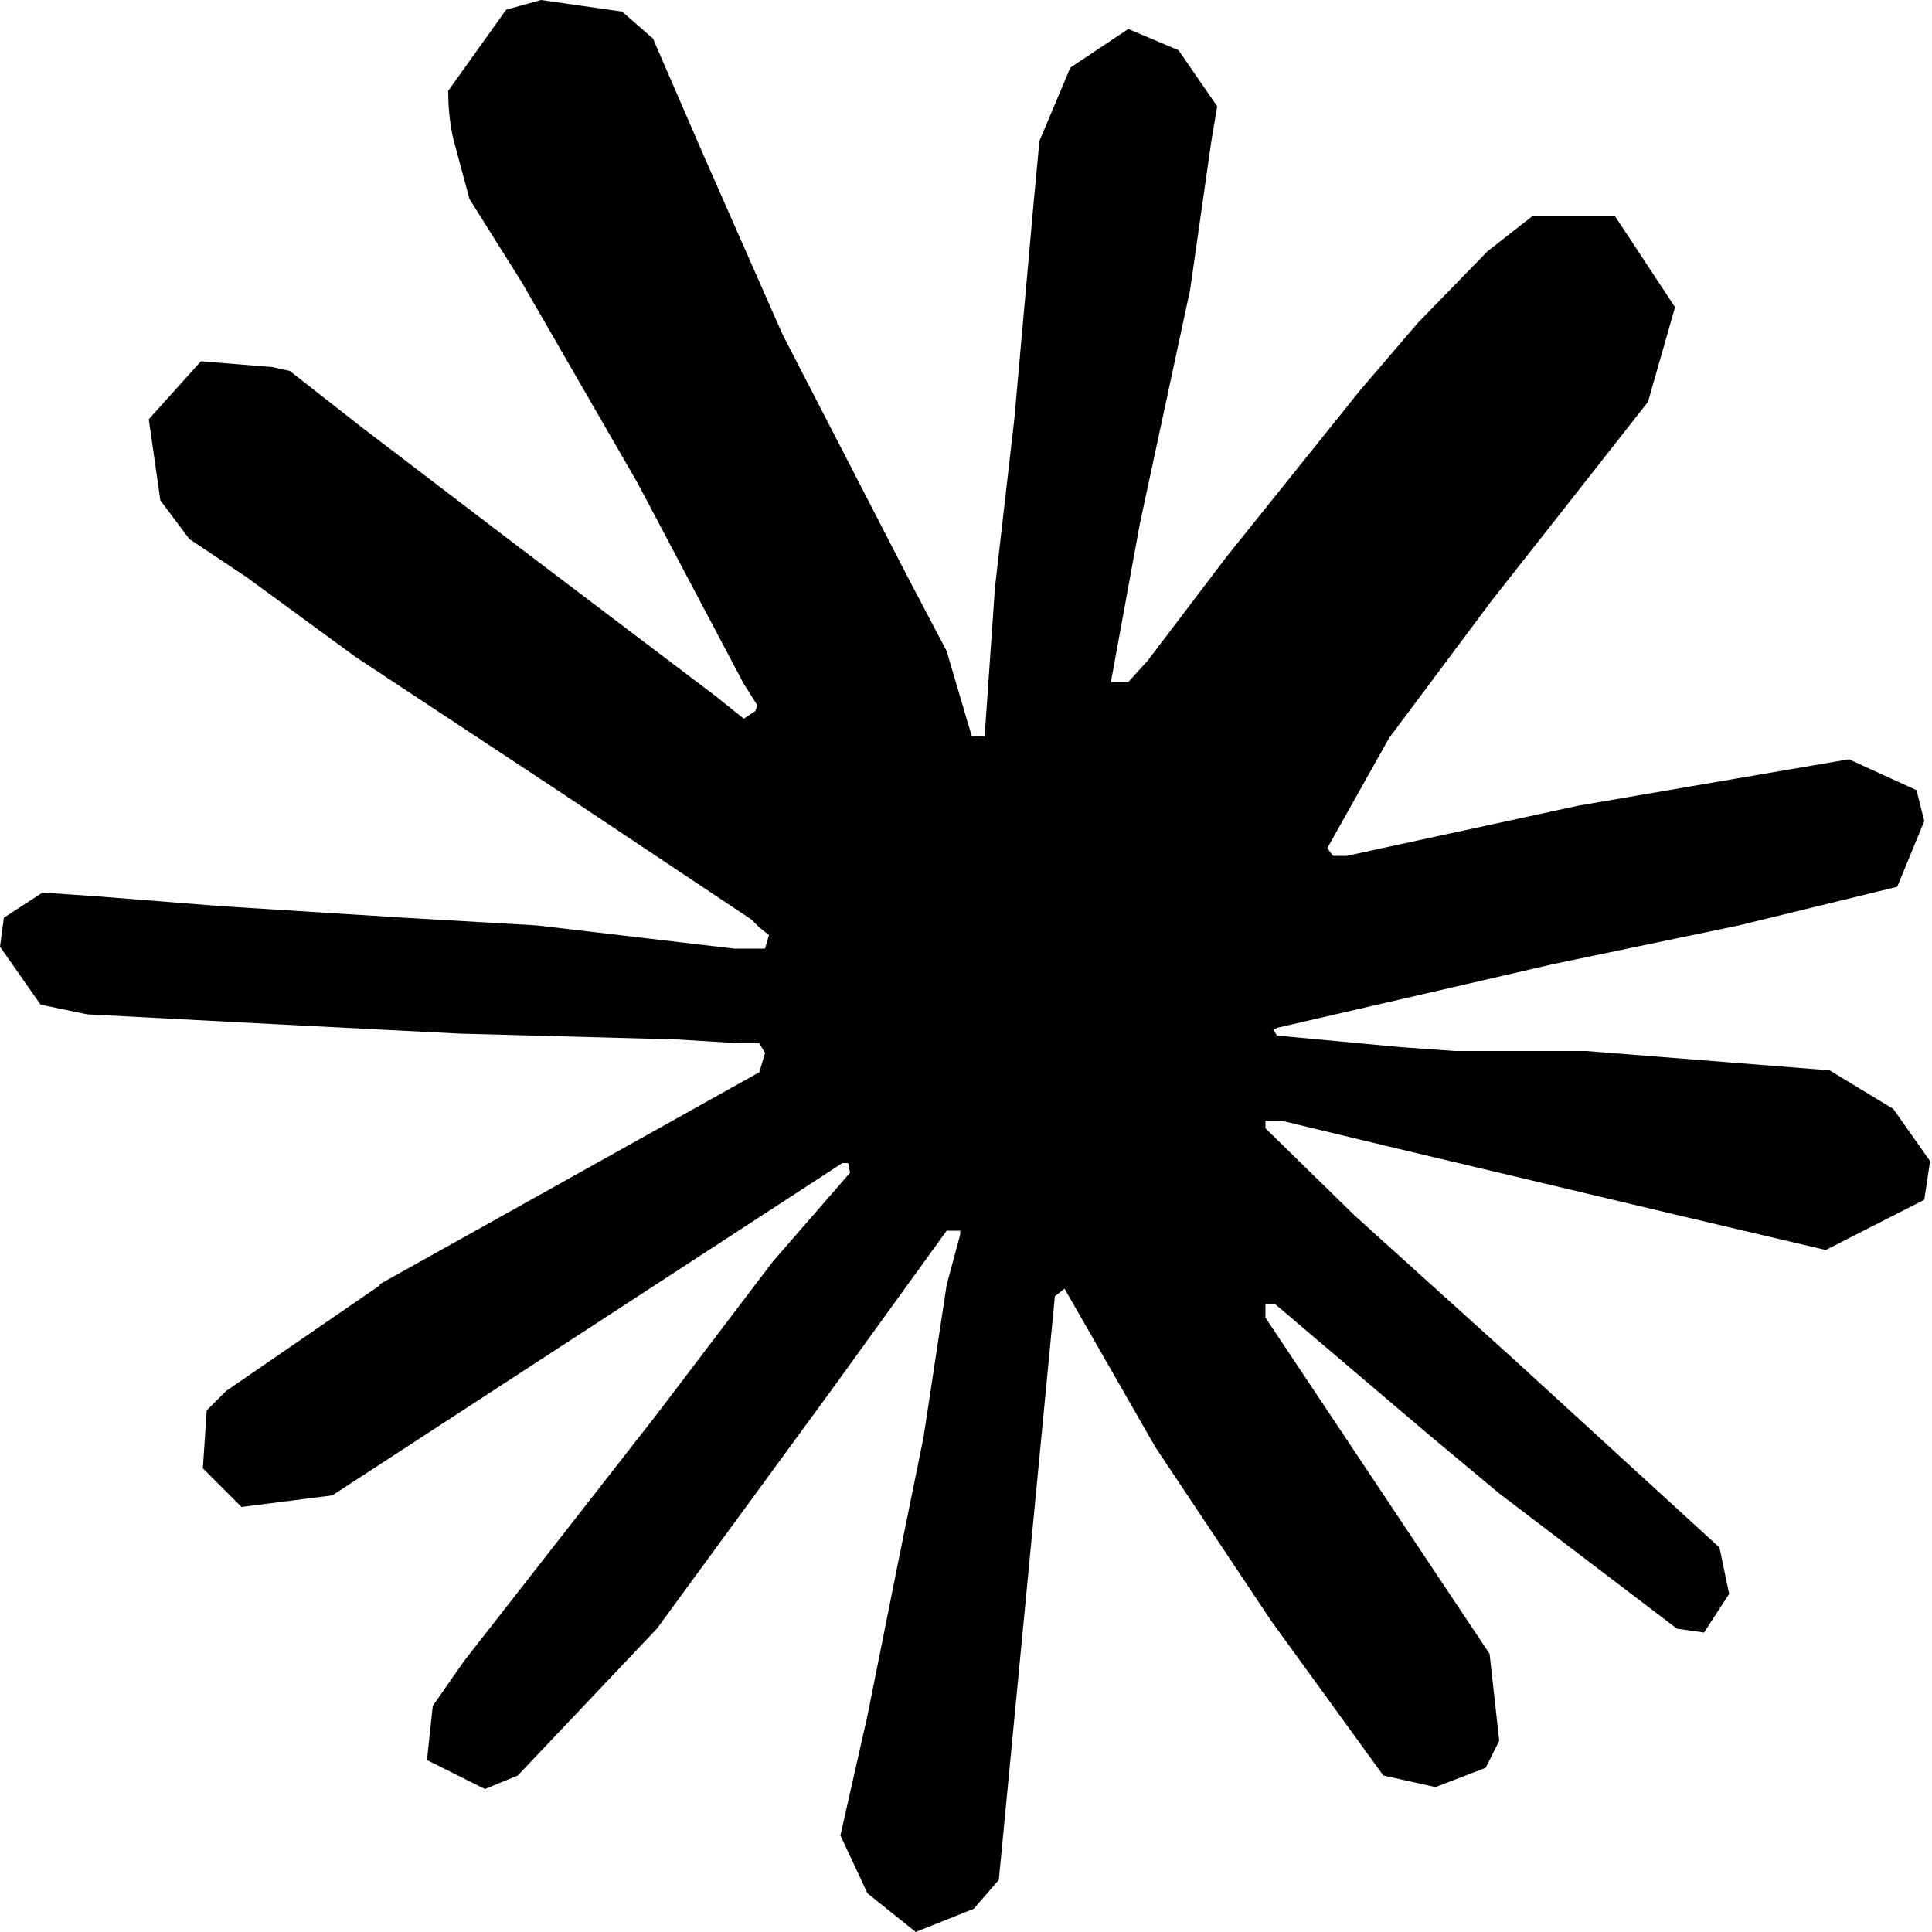
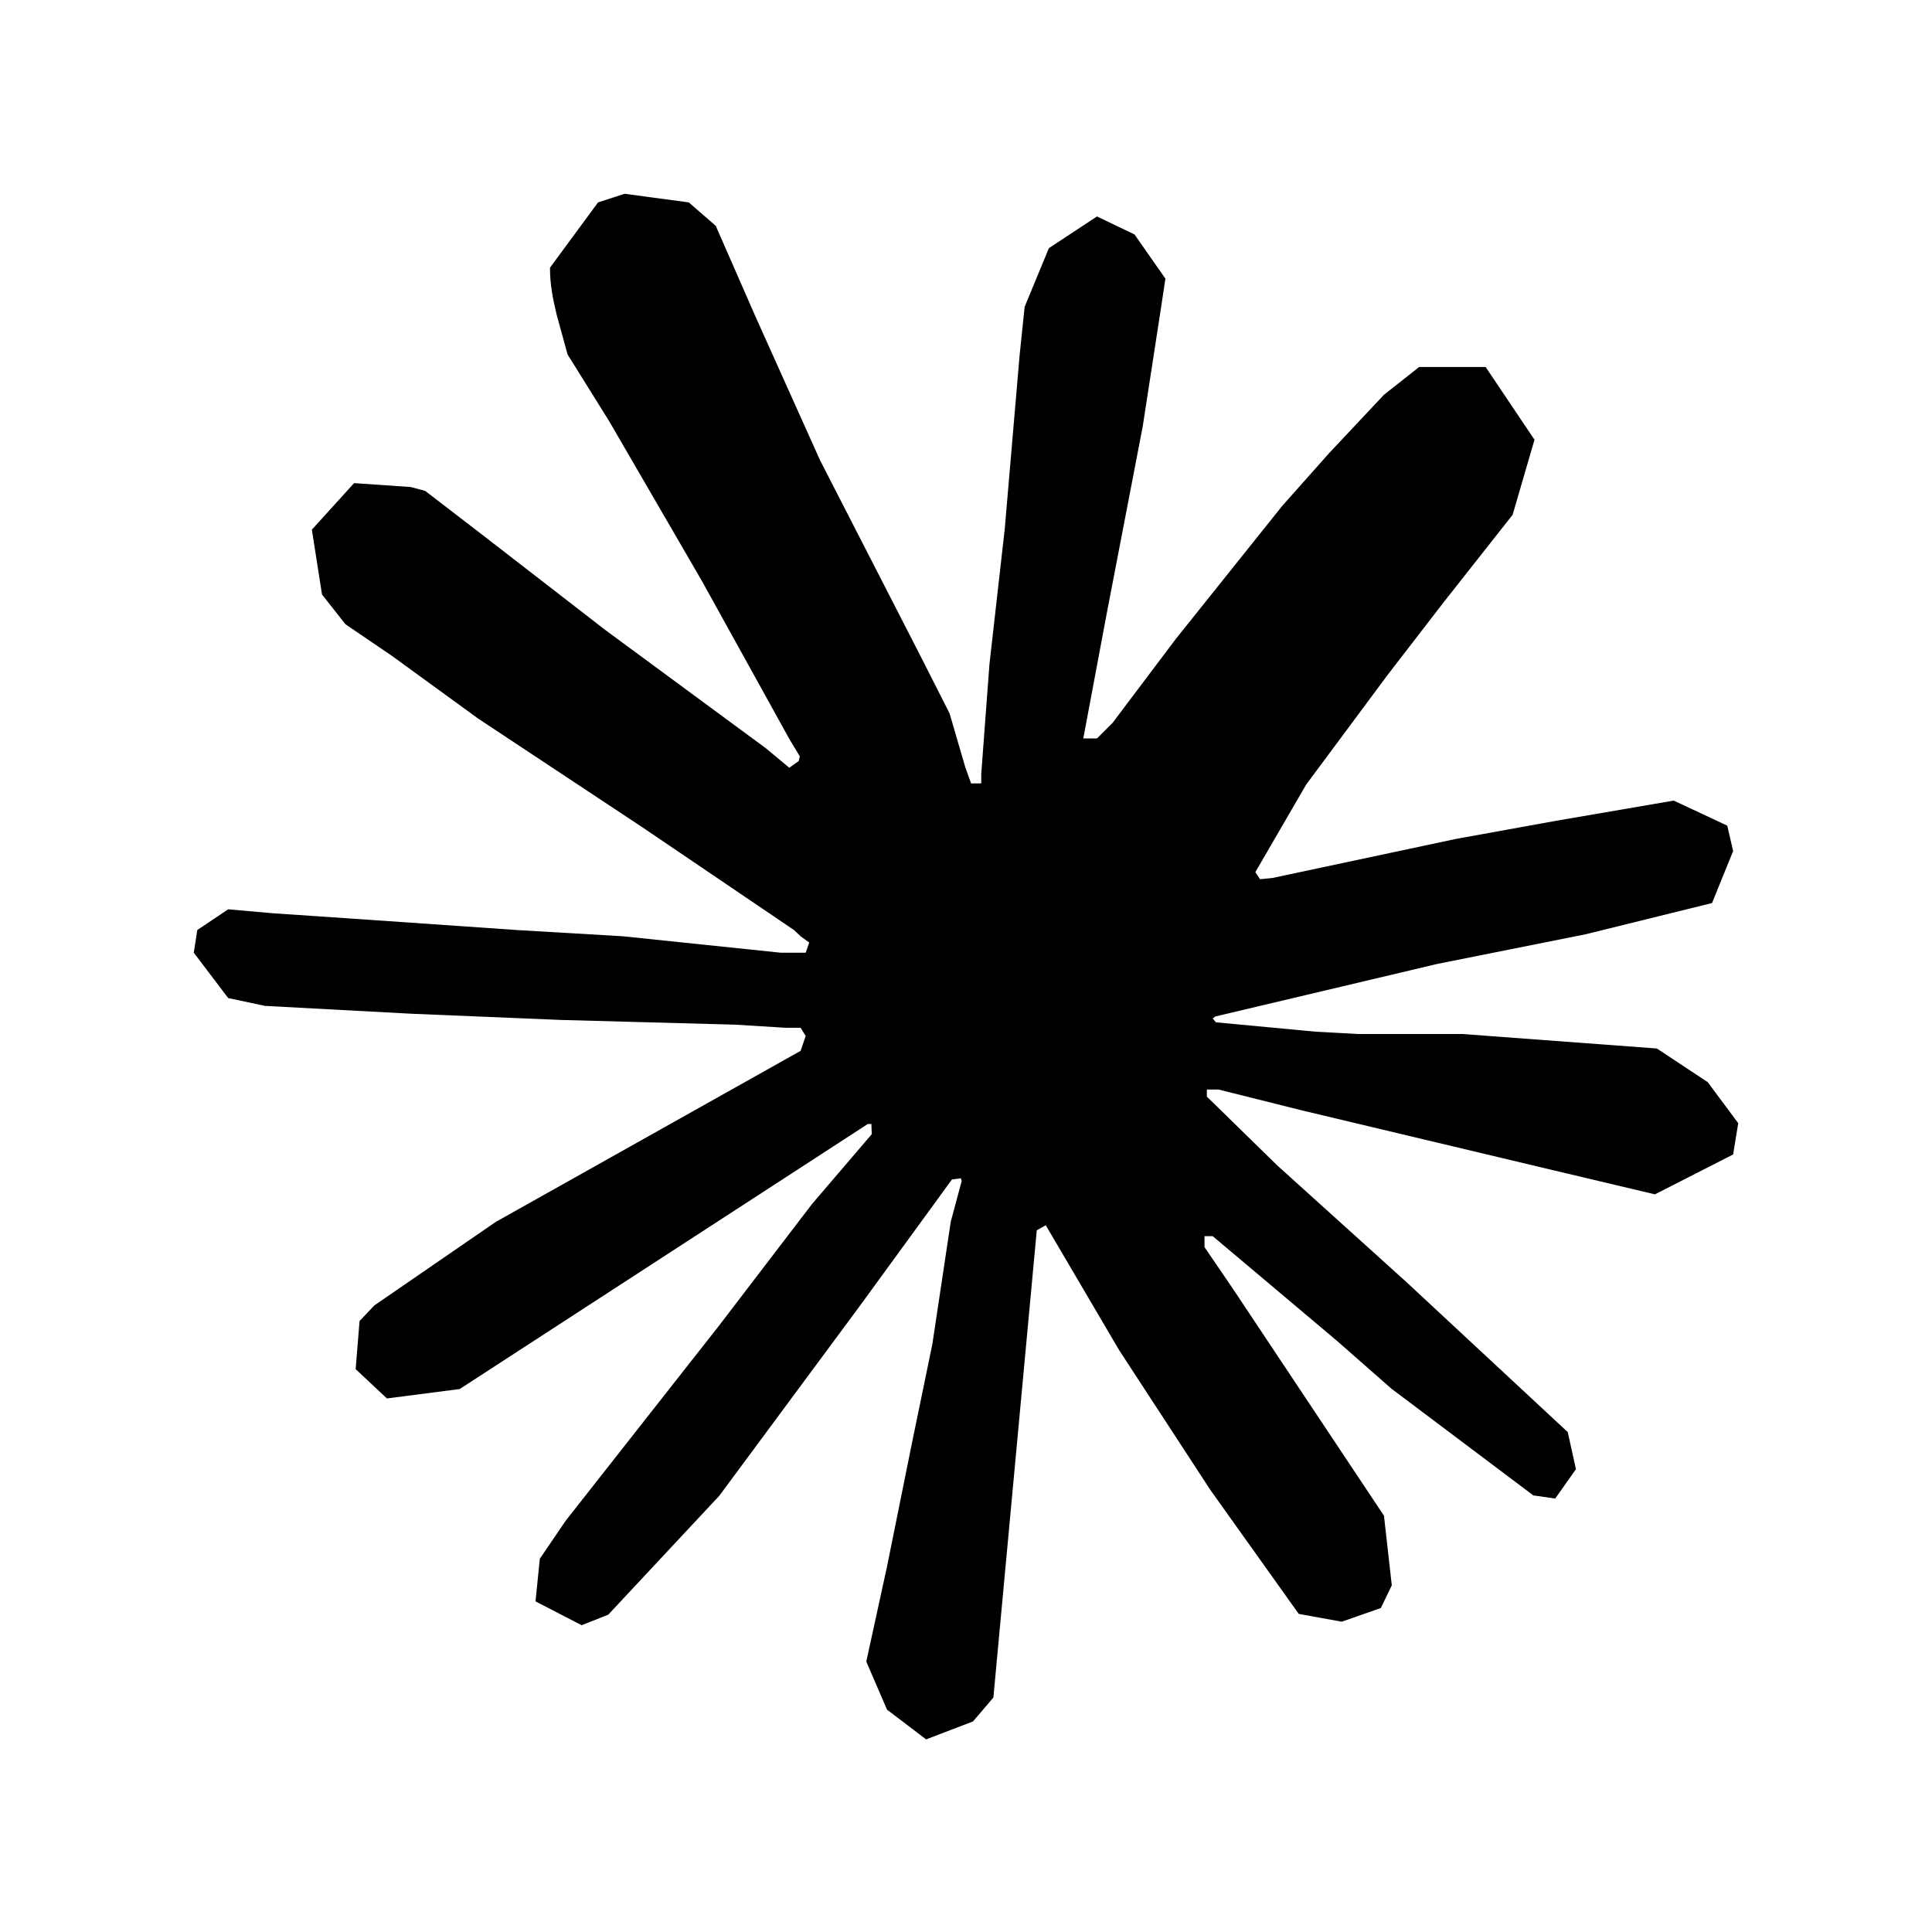
<svg xmlns="http://www.w3.org/2000/svg" viewBox="0 0 100 100" fill="currentColor">
-   <path d="m19.6 66.5 19.7-11 .3-1-.3-.5h-1l-3.3-.2-11.2-.3L14 53l-9.5-.5-2.4-.5L0 49l.2-1.5 2-1.3 2.9.2 6.3.5 9.5.6 6.9.4L38 49.1h1.6l.2-.7-.5-.4-.4-.4L29 41l-10.6-7-5.6-4.1-3-2-1.5-2-.6-4.2 2.7-3 3.7.3.9.2 3.7 2.9 8 6.1L37 36l1.5 1.2.6-.4.1-.3-.7-1.1L33 25l-6-10.4-2.7-4.3-.7-2.6c-.3-1-.4-2-.4-3l3-4.2L28 0l4.2.6L33.8 2l2.6 6 4.1 9.3L47 29.9l2 3.8 1 3.4.3 1h.7v-.5l.5-7.2 1-8.7 1-11.2.3-3.2 1.6-3.8 3-2L61 2.6l2 2.9-.3 1.8-1.1 7.7L59 27.1l-1.5 8.2h.9l1-1.1 4.1-5.4 6.9-8.6 3-3.5L77 13l2.3-1.8h4.3l3.1 4.7-1.4 4.9-4.4 5.6-3.7 4.7-5.3 7.1-3.2 5.7.3.4h.7l12-2.6 6.4-1.1 7.6-1.3 3.5 1.6.4 1.6-1.4 3.4-8.2 2-9.6 2-14.3 3.3-.2.1.2.3 6.4.6 2.8.2h6.8l12.6 1 3.3 2 1.9 2.7-.3 2-5.1 2.6-6.8-1.6-16-3.8-5.4-1.3h-.8v.4l4.6 4.5 8.3 7.5L89 80.1l.5 2.4-1.3 2-1.4-.2-9.2-7-3.6-3-8-6.8h-.5v.7l1.8 2.7 9.8 14.7.5 4.5-.7 1.4-2.6 1-2.7-.6-5.8-8-6-9-4.7-8.2-.5.4-2.9 30.2-1.3 1.5-3 1.2-2.5-2-1.4-3 1.4-6.2 1.6-8 1.3-6.4 1.2-7.9.7-2.6v-.2H49L43 72l-9 12.3-7.2 7.6-1.7.7-3-1.5.3-2.8L24 86l10-12.8 6-7.9 4-4.6-.1-.5h-.3L17.2 77.4l-4.7.6-2-2 .2-3 1-1 8-5.5Z" />
+   <path d="M25.715 63.215L41.439 54.392L41.703 53.623L41.439 53.198H40.67L38.039 53.036L29.054 52.793L21.262 52.469L13.713 52.064L11.811 51.659L10.03 49.312L10.212 48.138L11.811 47.066L14.098 47.268L19.157 47.612L26.747 48.138L32.252 48.462L40.407 49.312H41.703L41.885 48.786L41.439 48.462L41.096 48.138L33.243 42.816L24.743 37.189L20.291 33.951L17.882 32.312L16.668 30.774L16.142 27.415L18.328 25.006L21.262 25.209L22.011 25.411L24.986 27.698L31.341 32.616L39.638 38.727L40.852 39.739L41.338 39.395L41.399 39.152L40.852 38.242L36.339 30.086L31.523 21.788L29.378 18.348L28.811 16.284C28.609 15.433 28.467 14.725 28.467 13.855L30.956 10.475L32.332 10.03L35.651 10.476L37.048 11.69L39.112 16.405L42.451 23.833L47.632 33.931L49.15 36.926L49.959 39.699L50.263 40.549H50.789V40.063L51.214 34.377L52.004 27.394L52.773 18.409L53.036 15.879L54.291 12.844L56.779 11.204L58.722 12.135L60.321 14.422L60.099 15.899L59.147 22.072L57.286 31.746L56.071 38.222H56.779L57.589 37.412L60.868 33.061L66.372 26.18L68.801 23.448L71.634 20.433L73.456 18.996H76.896L79.425 22.76L78.293 26.646L74.751 31.138L71.816 34.943L67.607 40.61L64.976 45.143L65.219 45.507L65.846 45.447L75.358 43.423L80.498 42.492L86.63 41.439L89.403 42.735L89.707 44.05L88.614 46.742L82.057 48.361L74.366 49.899L62.912 52.611L62.77 52.712L62.932 52.914L68.093 53.4L70.299 53.521H75.702L85.76 54.27L88.391 56.011L89.97 58.136L89.707 59.755L85.659 61.819L80.195 60.524L67.445 57.488L63.074 56.395H62.467V56.76L66.109 60.321L72.788 66.352L81.146 74.124L81.571 76.046L80.498 77.564L79.365 77.402L72.019 71.877L69.185 69.388L62.77 63.984H62.345V64.551L63.822 66.716L71.634 78.454L72.039 82.057L71.472 83.231L69.449 83.939L67.222 83.534L62.648 77.119L57.933 69.894L54.128 63.418L53.663 63.681L51.417 87.865L50.364 89.1L47.936 90.03L45.912 88.492L44.839 86.003L45.912 81.085L47.207 74.67L48.259 69.57L49.211 63.236L49.777 61.131L49.737 60.989L49.272 61.05L44.495 67.607L37.23 77.422L31.483 83.575L30.106 84.121L27.718 82.886L27.941 80.68L29.276 78.718L37.23 68.599L42.026 62.325L45.123 58.703L45.102 58.176H44.92L23.792 71.897L20.027 72.383L18.408 70.865L18.611 68.376L19.38 67.566L25.734 63.195L25.715 63.215Z" />
</svg>
